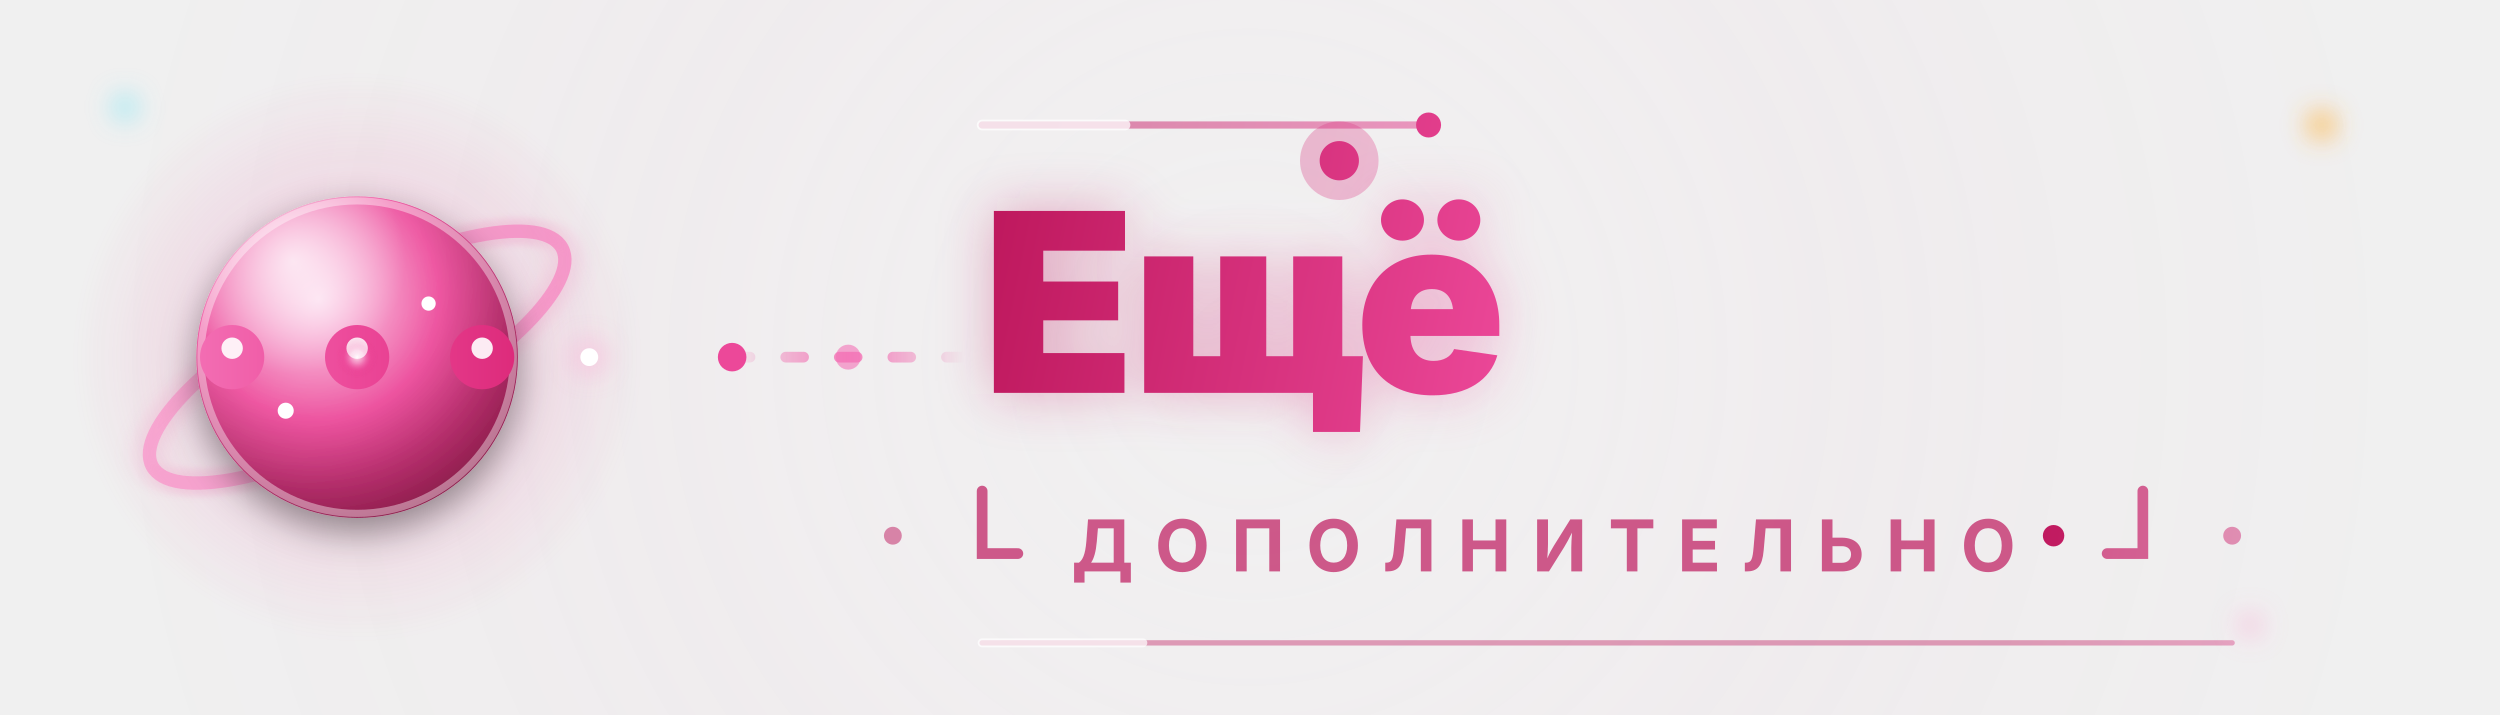
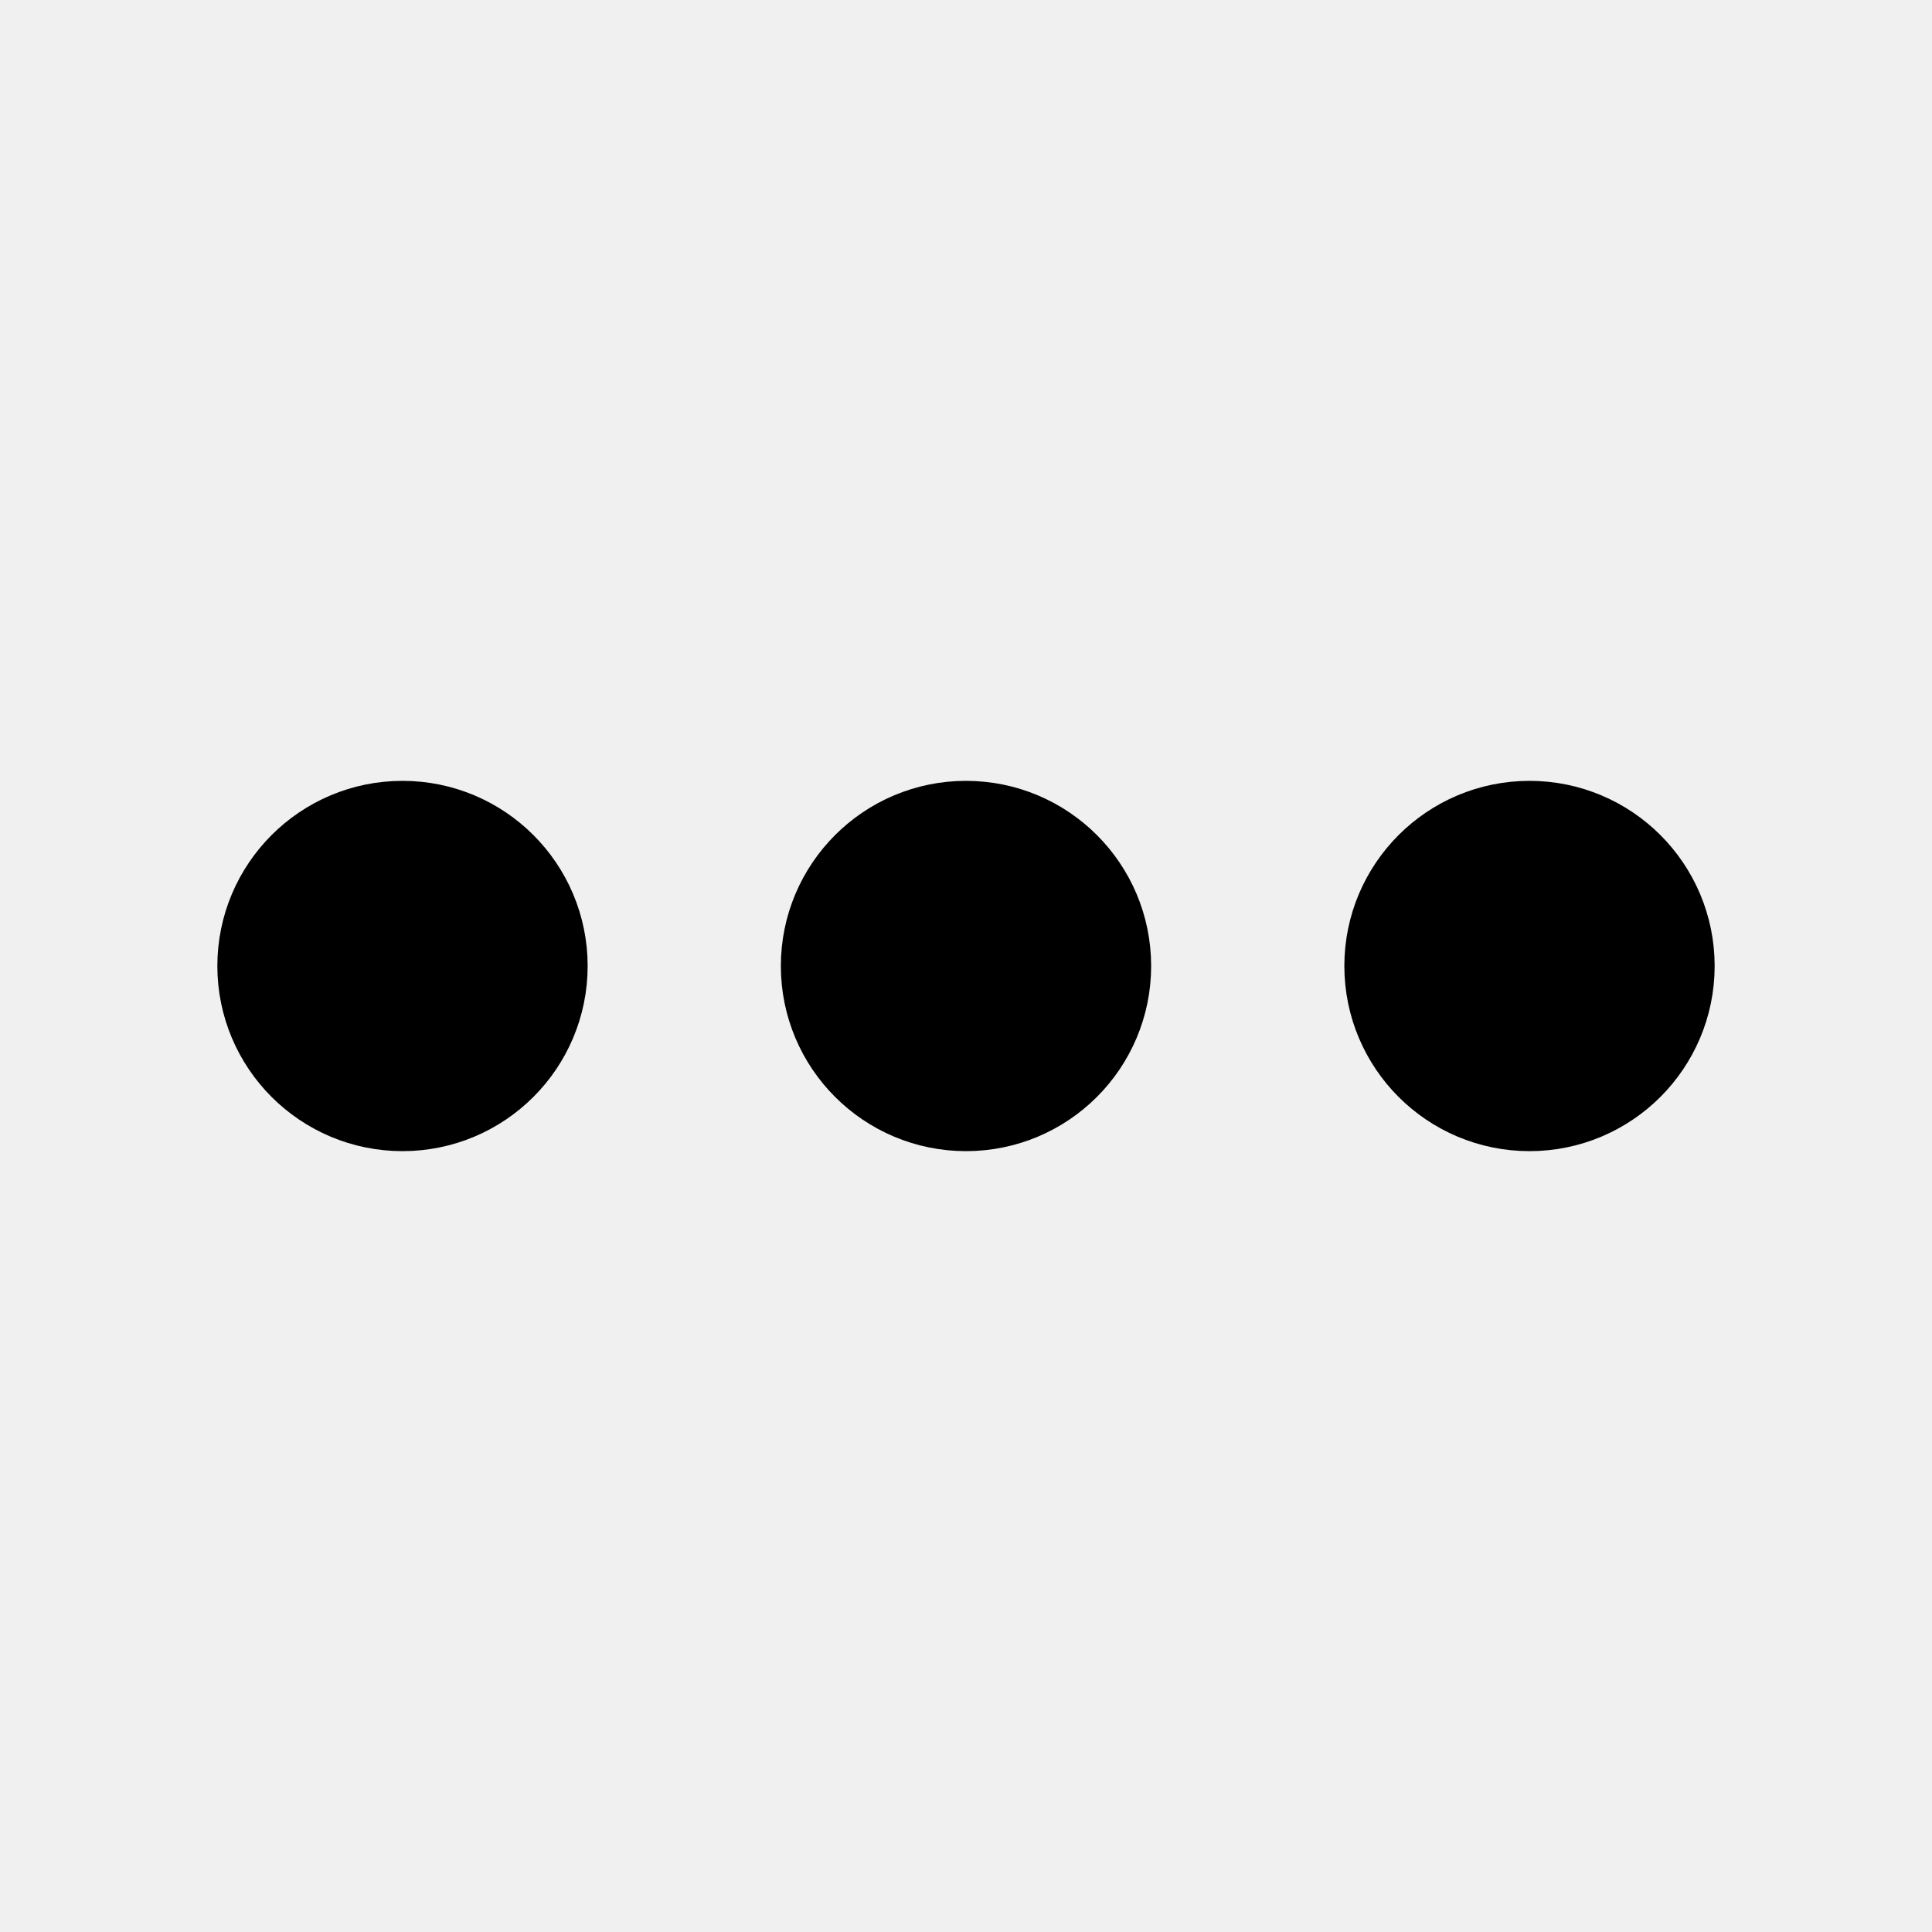
- <svg xmlns="http://www.w3.org/2000/svg" viewBox="0 0 280 80" fill="none" role="img" aria-label="Ещё" class="ml-icon-svg ml-icon-svg--more" preserveAspectRatio="xMidYMid meet" font-family="Inter, -apple-system, BlinkMacSystemFont, 'Segoe UI', sans-serif">
-   <defs>
-     <radialGradient id="more-core" cx="0.38" cy="0.32" r="0.75">
-       <stop offset="0" stop-color="#FBCFE8">
-         <animate attributeName="stop-color" values="#FBCFE8;#F9A8D4;#F472B6;#FBCFE8" dur="12s" repeatCount="indefinite" />
-       </stop>
-       <stop offset="0.5" stop-color="#EC4899">
-         <animate attributeName="stop-color" values="#EC4899;#DB2777;#BE185D;#EC4899" dur="12s" repeatCount="indefinite" />
-       </stop>
-       <stop offset="1" stop-color="#831843" />
-     </radialGradient>
-     <radialGradient id="more-glow" cx="0.5" cy="0.5" r="0.5">
-       <stop offset="0" stop-color="#FFFFFF" stop-opacity="1" />
-       <stop offset="0.3" stop-color="#FBCFE8" stop-opacity="0.6" />
-       <stop offset="0.65" stop-color="#EC4899" stop-opacity="0.2" />
-       <stop offset="1" stop-color="#DB2777" stop-opacity="0" />
-     </radialGradient>
-     <radialGradient id="more-hl" cx="0.3" cy="0.2" r="0.7">
-       <stop offset="0" stop-color="#FFFFFF" stop-opacity="0.75" />
-       <stop offset="0.5" stop-color="#FFFFFF" stop-opacity="0.12" />
-       <stop offset="1" stop-color="#FFFFFF" stop-opacity="0" />
-     </radialGradient>
-     <linearGradient id="more-body" x1="20" y1="40" x2="60" y2="40" gradientUnits="userSpaceOnUse">
-       <stop offset="0" stop-color="#F472B6" />
-       <stop offset="0.5" stop-color="#EC4899" />
-       <stop offset="1" stop-color="#DB2777" />
-     </linearGradient>
-     <linearGradient id="more-orbit" x1="0" y1="0" x2="280" y2="80" gradientUnits="userSpaceOnUse">
-       <stop offset="0" stop-color="#F9A8D4" />
-       <stop offset="0.5" stop-color="#EC4899" />
-       <stop offset="1" stop-color="#DB2777" />
-     </linearGradient>
-     <linearGradient id="more-text" x1="110" y1="28" x2="230" y2="52" gradientUnits="userSpaceOnUse">
-       <stop offset="0" stop-color="#BE185D">
-         <animate attributeName="stop-color" values="#BE185D;#DB2777;#EC4899;#BE185D" dur="10s" repeatCount="indefinite" />
-       </stop>
-       <stop offset="0.5" stop-color="#EC4899">
-         <animate attributeName="stop-color" values="#EC4899;#F472B6;#F9A8D4;#EC4899" dur="10s" repeatCount="indefinite" />
-       </stop>
-       <stop offset="1" stop-color="#F9A8D4">
-         <animate attributeName="stop-color" values="#F9A8D4;#EC4899;#BE185D;#F9A8D4" dur="10s" repeatCount="indefinite" />
-       </stop>
-     </linearGradient>
-     <linearGradient id="more-line" x1="82" y1="40" x2="108" y2="40" gradientUnits="userSpaceOnUse">
-       <stop offset="0" stop-color="#EC4899" stop-opacity="0" />
-       <stop offset="0.5" stop-color="#F472B6" stop-opacity="0.85" />
-       <stop offset="1" stop-color="#EC4899" stop-opacity="0" />
-     </linearGradient>
-     <radialGradient id="more-spark-warm" cx="0.5" cy="0.5" r="0.5">
-       <stop offset="0" stop-color="#FFFFFF" />
-       <stop offset="0.4" stop-color="#FBBF24" />
-       <stop offset="1" stop-color="#F97316" stop-opacity="0" />
-     </radialGradient>
-     <radialGradient id="more-spark-cool" cx="0.5" cy="0.5" r="0.5">
-       <stop offset="0" stop-color="#FFFFFF" />
-       <stop offset="0.4" stop-color="#A5F3FC" />
-       <stop offset="1" stop-color="#06B6D4" stop-opacity="0" />
-     </radialGradient>
-     <radialGradient id="more-spark-pink" cx="0.5" cy="0.5" r="0.5">
-       <stop offset="0" stop-color="#FFFFFF" />
-       <stop offset="0.4" stop-color="#FBCFE8" />
-       <stop offset="1" stop-color="#EC4899" stop-opacity="0" />
-     </radialGradient>
-     <filter id="more-spark-glow" x="-300%" y="-300%" width="700%" height="700%">
-       <feGaussianBlur stdDeviation="1.4" />
-     </filter>
-     <filter id="more-core-shadow" x="-50%" y="-50%" width="200%" height="200%">
-       <feGaussianBlur in="SourceAlpha" stdDeviation="2" />
-       <feOffset dx="0" dy="1.6" />
-       <feComponentTransfer>
-         <feFuncA type="linear" slope="0.4" />
-       </feComponentTransfer>
-       <feMerge>
-         <feMergeNode />
-         <feMergeNode in="SourceGraphic" />
-       </feMerge>
-     </filter>
-     <filter id="more-text-glow" x="-20%" y="-30%" width="140%" height="160%">
-       <feGaussianBlur in="SourceGraphic" stdDeviation="3" />
-     </filter>
-     <filter id="more-orbit-glow" x="-50%" y="-50%" width="200%" height="200%">
-       <feGaussianBlur stdDeviation="0.9" />
-     </filter>
-   </defs>
-   <circle cx="140" cy="40" r="130" fill="url(#more-glow)" opacity="0.08">
-     <animate attributeName="r" values="130;135;130" dur="9s" repeatCount="indefinite" />
-   </circle>
-   <g transform="translate(0 0)">
-     <circle cx="40" cy="40" r="32" fill="url(#more-glow)" opacity="0.5">
-       <animate attributeName="r" values="32;35;32" dur="5.4s" repeatCount="indefinite" />
-       <animate attributeName="opacity" values="0.5;0.3;0.5" dur="5.4s" repeatCount="indefinite" />
-     </circle>
-     <g transform="translate(40 40)">
-       <g>
-         <animateTransform attributeName="transform" type="rotate" from="0 0 0" to="360 0 0" dur="26s" repeatCount="indefinite" />
-         <ellipse cx="0" cy="0" rx="26" ry="8" fill="none" stroke="url(#more-orbit)" stroke-width="1.5" opacity="0.85" transform="rotate(-28)" />
-         <ellipse cx="0" cy="0" rx="26" ry="8" fill="none" stroke="#EC4899" stroke-width="3" opacity="0.15" filter="url(#more-orbit-glow)" transform="rotate(-28)" />
-         <g>
-           <animateTransform attributeName="transform" type="rotate" from="0 0 0" to="360 0 0" dur="26s" repeatCount="indefinite" />
-           <circle cx="26" cy="0" r="2.2" fill="url(#more-spark-pink)" filter="url(#more-spark-glow)">
-             <animate attributeName="r" values="2.2;2.8;2.2" dur="2.4s" repeatCount="indefinite" />
-           </circle>
-           <circle cx="26" cy="0" r="1" fill="#FFFFFF" />
-         </g>
-       </g>
-     </g>
-     <g filter="url(#more-core-shadow)">
-       <circle cx="40" cy="40" r="18" fill="url(#more-core)" />
-       <circle cx="40" cy="40" r="18" fill="url(#more-hl)" />
-       <circle cx="40" cy="40" r="17.5" fill="none" stroke="#FFFFFF" stroke-opacity="0.4" stroke-width="0.8" />
-     </g>
-     <g>
-       <circle cx="26" cy="40" r="3.6" fill="url(#more-body)" />
-       <circle cx="40" cy="40" r="3.6" fill="url(#more-body)" />
-       <circle cx="54" cy="40" r="3.6" fill="url(#more-body)" />
-       <circle cx="26" cy="39" r="1.2" fill="#FFFFFF" opacity="0.9" />
-       <circle cx="40" cy="39" r="1.2" fill="#FFFFFF" opacity="0.9" />
-       <circle cx="54" cy="39" r="1.2" fill="#FFFFFF" opacity="0.9" />
-     </g>
-     <circle cx="40" cy="40" r="2.4" fill="url(#more-glow)" opacity="0.8">
-       <animate attributeName="r" values="2.4;3;2.4" dur="3.6s" repeatCount="indefinite" />
-     </circle>
-     <circle cx="32" cy="46" r="0.9" fill="#FFFFFF">
-       <animate attributeName="opacity" values="0;1;0" dur="2.6s" repeatCount="indefinite" />
-     </circle>
-     <circle cx="48" cy="34" r="0.8" fill="#FFFFFF">
-       <animate attributeName="opacity" values="0;1;0" dur="3.2s" begin="1s" repeatCount="indefinite" />
-     </circle>
-   </g>
-   <g>
-     <path d="M82 40 L108 40" stroke="url(#more-line)" stroke-width="1.2" stroke-linecap="round" stroke-dasharray="2 4">
-       <animate attributeName="stroke-dashoffset" values="0;-12;0" dur="5s" repeatCount="indefinite" />
-     </path>
-     <circle cx="82" cy="40" r="1.6" fill="#EC4899">
-       <animate attributeName="cx" values="82;108;82" dur="5s" repeatCount="indefinite" />
-       <animate attributeName="opacity" values="0;1;1;0" dur="5s" repeatCount="indefinite" />
-     </circle>
-     <circle cx="95" cy="40" r="1.4" fill="#F472B6" opacity="0.6">
-       <animate attributeName="r" values="1.4;2;1.4" dur="2.6s" repeatCount="indefinite" />
-     </circle>
-   </g>
-   <g>
-     <text x="110" y="44" font-size="28" font-weight="900" letter-spacing="-0.4" fill="url(#more-text)" filter="url(#more-text-glow)" opacity="0.35">Ещё</text>
-     <text x="110" y="44" font-size="28" font-weight="900" letter-spacing="-0.4" fill="url(#more-text)">Ещё</text>
-     <g>
-       <line x1="110" y1="14" x2="160" y2="14" stroke="url(#more-text)" stroke-width="0.8" stroke-linecap="round" opacity="0.5" />
-       <line x1="110" y1="14" x2="126" y2="14" stroke="#FFFFFF" stroke-opacity="0.75" stroke-width="1.2" stroke-linecap="round">
-         <animate attributeName="x1" values="110;150;110" dur="6s" repeatCount="indefinite" />
-         <animate attributeName="x2" values="126;166;126" dur="6s" repeatCount="indefinite" />
-         <animate attributeName="stroke-opacity" values="0;0.95;0" dur="6s" repeatCount="indefinite" />
-       </line>
-       <circle cx="160" cy="14" r="1.4" fill="url(#more-text)">
-         <animate attributeName="r" values="1.4;2;1.4" dur="3s" repeatCount="indefinite" />
-       </circle>
-     </g>
-     <circle cx="150" cy="18" r="2.2" fill="url(#more-text)">
-       <animate attributeName="r" values="2.2;3;2.2" dur="3.2s" repeatCount="indefinite" />
-     </circle>
-     <circle cx="150" cy="18" r="4.4" fill="url(#more-text)" opacity="0.3">
-       <animate attributeName="r" values="4.4;6;4.4" dur="3.2s" repeatCount="indefinite" />
-       <animate attributeName="opacity" values="0.3;0.08;0.3" dur="3.2s" repeatCount="indefinite" />
-     </circle>
-     <g transform="translate(110 62)">
-       <path d="M0 -7V0H4" stroke="url(#more-text)" stroke-width="1.2" stroke-linecap="round" fill="none" opacity="0.7" />
-       <text x="10" y="2" font-size="8" font-weight="700" letter-spacing="2.4" fill="url(#more-text)" opacity="0.7">ДОПОЛНИТЕЛЬНО</text>
-       <circle cx="120" cy="-2" r="1.2" fill="url(#more-text)">
-         <animate attributeName="r" values="1.2;1.8;1.2" dur="2.4s" repeatCount="indefinite" />
-       </circle>
-       <path d="M130 -7V0H126" stroke="url(#more-text)" stroke-width="1.2" stroke-linecap="round" fill="none" opacity="0.7" />
-       <circle cx="-10" cy="-2" r="1" fill="url(#more-text)" opacity="0.5">
-         <animate attributeName="opacity" values="0.5;1;0.5" dur="3s" repeatCount="indefinite" />
-       </circle>
-       <circle cx="140" cy="-2" r="1" fill="url(#more-text)" opacity="0.5">
-         <animate attributeName="opacity" values="0.5;1;0.5" dur="3.4s" begin="0.6s" repeatCount="indefinite" />
-       </circle>
-     </g>
-     <g transform="translate(110 72)">
-       <line x1="0" y1="0" x2="140" y2="0" stroke="url(#more-text)" stroke-width="0.6" stroke-linecap="round" opacity="0.4" />
-       <line x1="0" y1="0" x2="18" y2="0" stroke="#FFFFFF" stroke-opacity="0.7" stroke-width="1" stroke-linecap="round">
-         <animate attributeName="x1" values="0;122;0" dur="7s" repeatCount="indefinite" />
-         <animate attributeName="x2" values="18;140;18" dur="7s" repeatCount="indefinite" />
-         <animate attributeName="stroke-opacity" values="0;0.9;0" dur="7s" repeatCount="indefinite" />
-       </line>
-     </g>
-   </g>
-   <circle cx="14" cy="12" r="1.8" fill="url(#more-spark-cool)" filter="url(#more-spark-glow)">
-     <animate attributeName="cx" values="14;11;14" dur="6s" repeatCount="indefinite" />
-     <animate attributeName="cy" values="12;9;12" dur="6s" repeatCount="indefinite" />
-     <animate attributeName="opacity" values="1;0.5;1" dur="4s" repeatCount="indefinite" />
-   </circle>
-   <circle cx="260" cy="14" r="2" fill="url(#more-spark-warm)" filter="url(#more-spark-glow)">
-     <animate attributeName="cx" values="260;262;260" dur="7s" repeatCount="indefinite" />
-     <animate attributeName="opacity" values="1;0.55;1" dur="5s" repeatCount="indefinite" />
-   </circle>
-   <circle cx="252" cy="70" r="1.6" fill="url(#more-spark-pink)" filter="url(#more-spark-glow)">
-     <animate attributeName="cy" values="70;72;70" dur="5.5s" repeatCount="indefinite" />
-   </circle>
+ <svg xmlns="http://www.w3.org/2000/svg" viewBox="0 0 24 24" fill="none" stroke="currentColor" stroke-width="1.8" stroke-linecap="round" stroke-linejoin="round">
+   <circle cx="5" cy="12" r="1.4" fill="currentColor" />
+   <circle cx="12" cy="12" r="1.4" fill="currentColor" />
+   <circle cx="19" cy="12" r="1.4" fill="currentColor" />
</svg>
